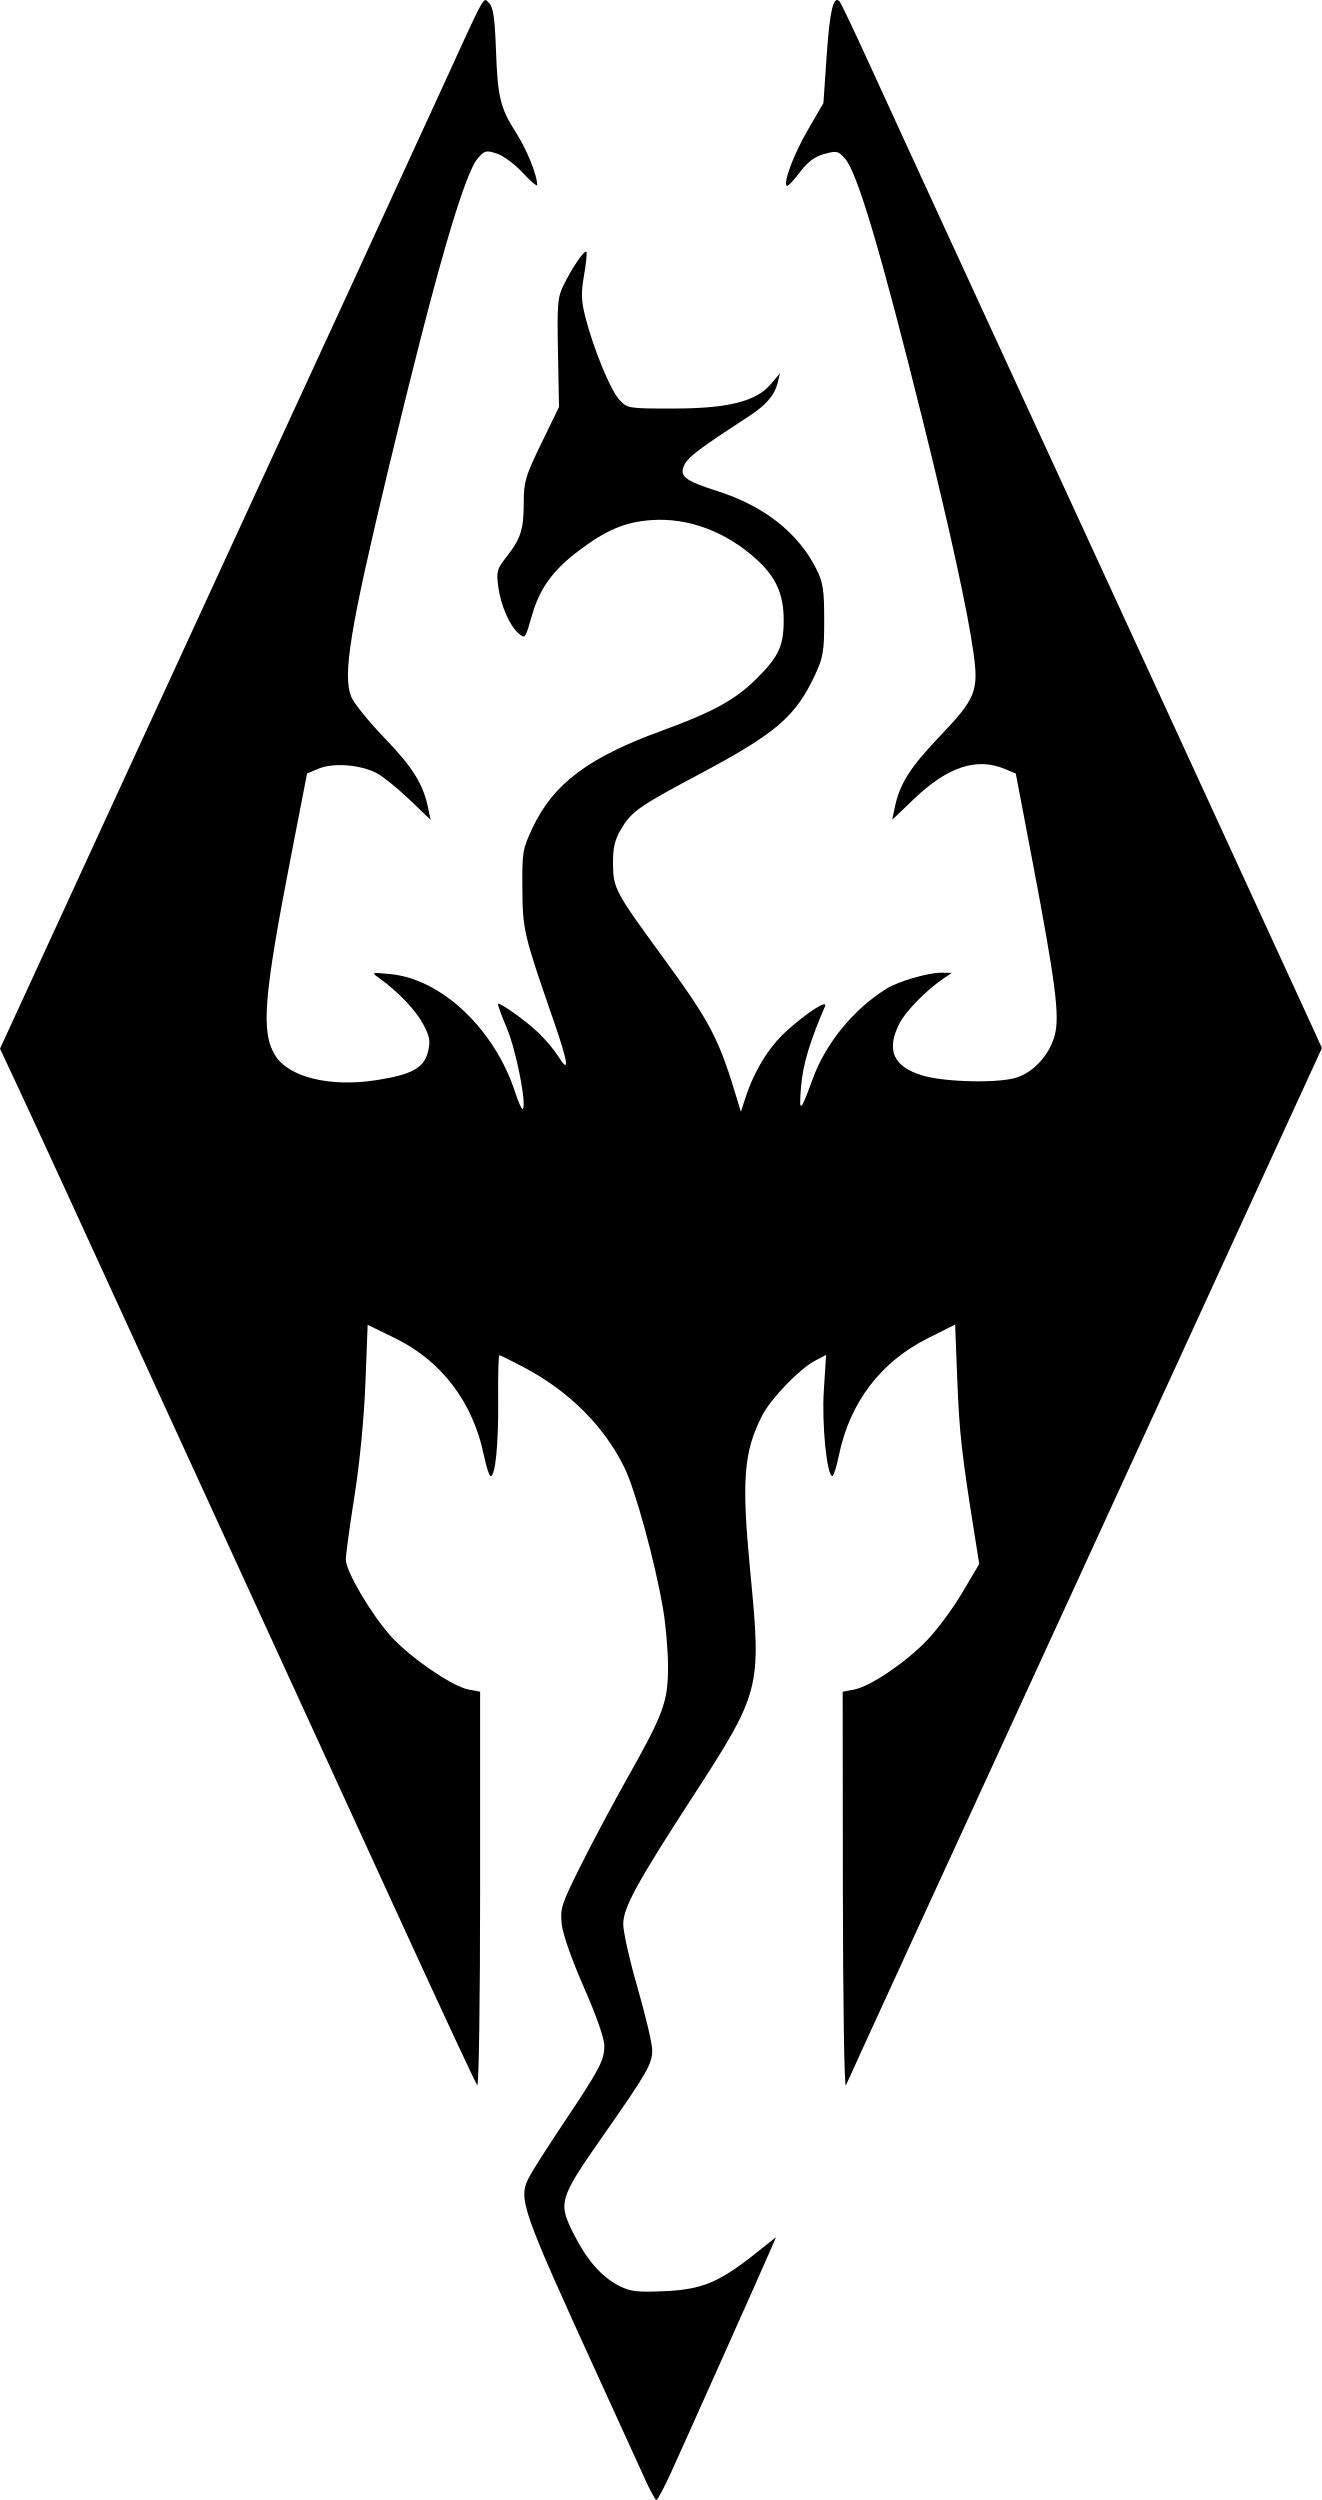
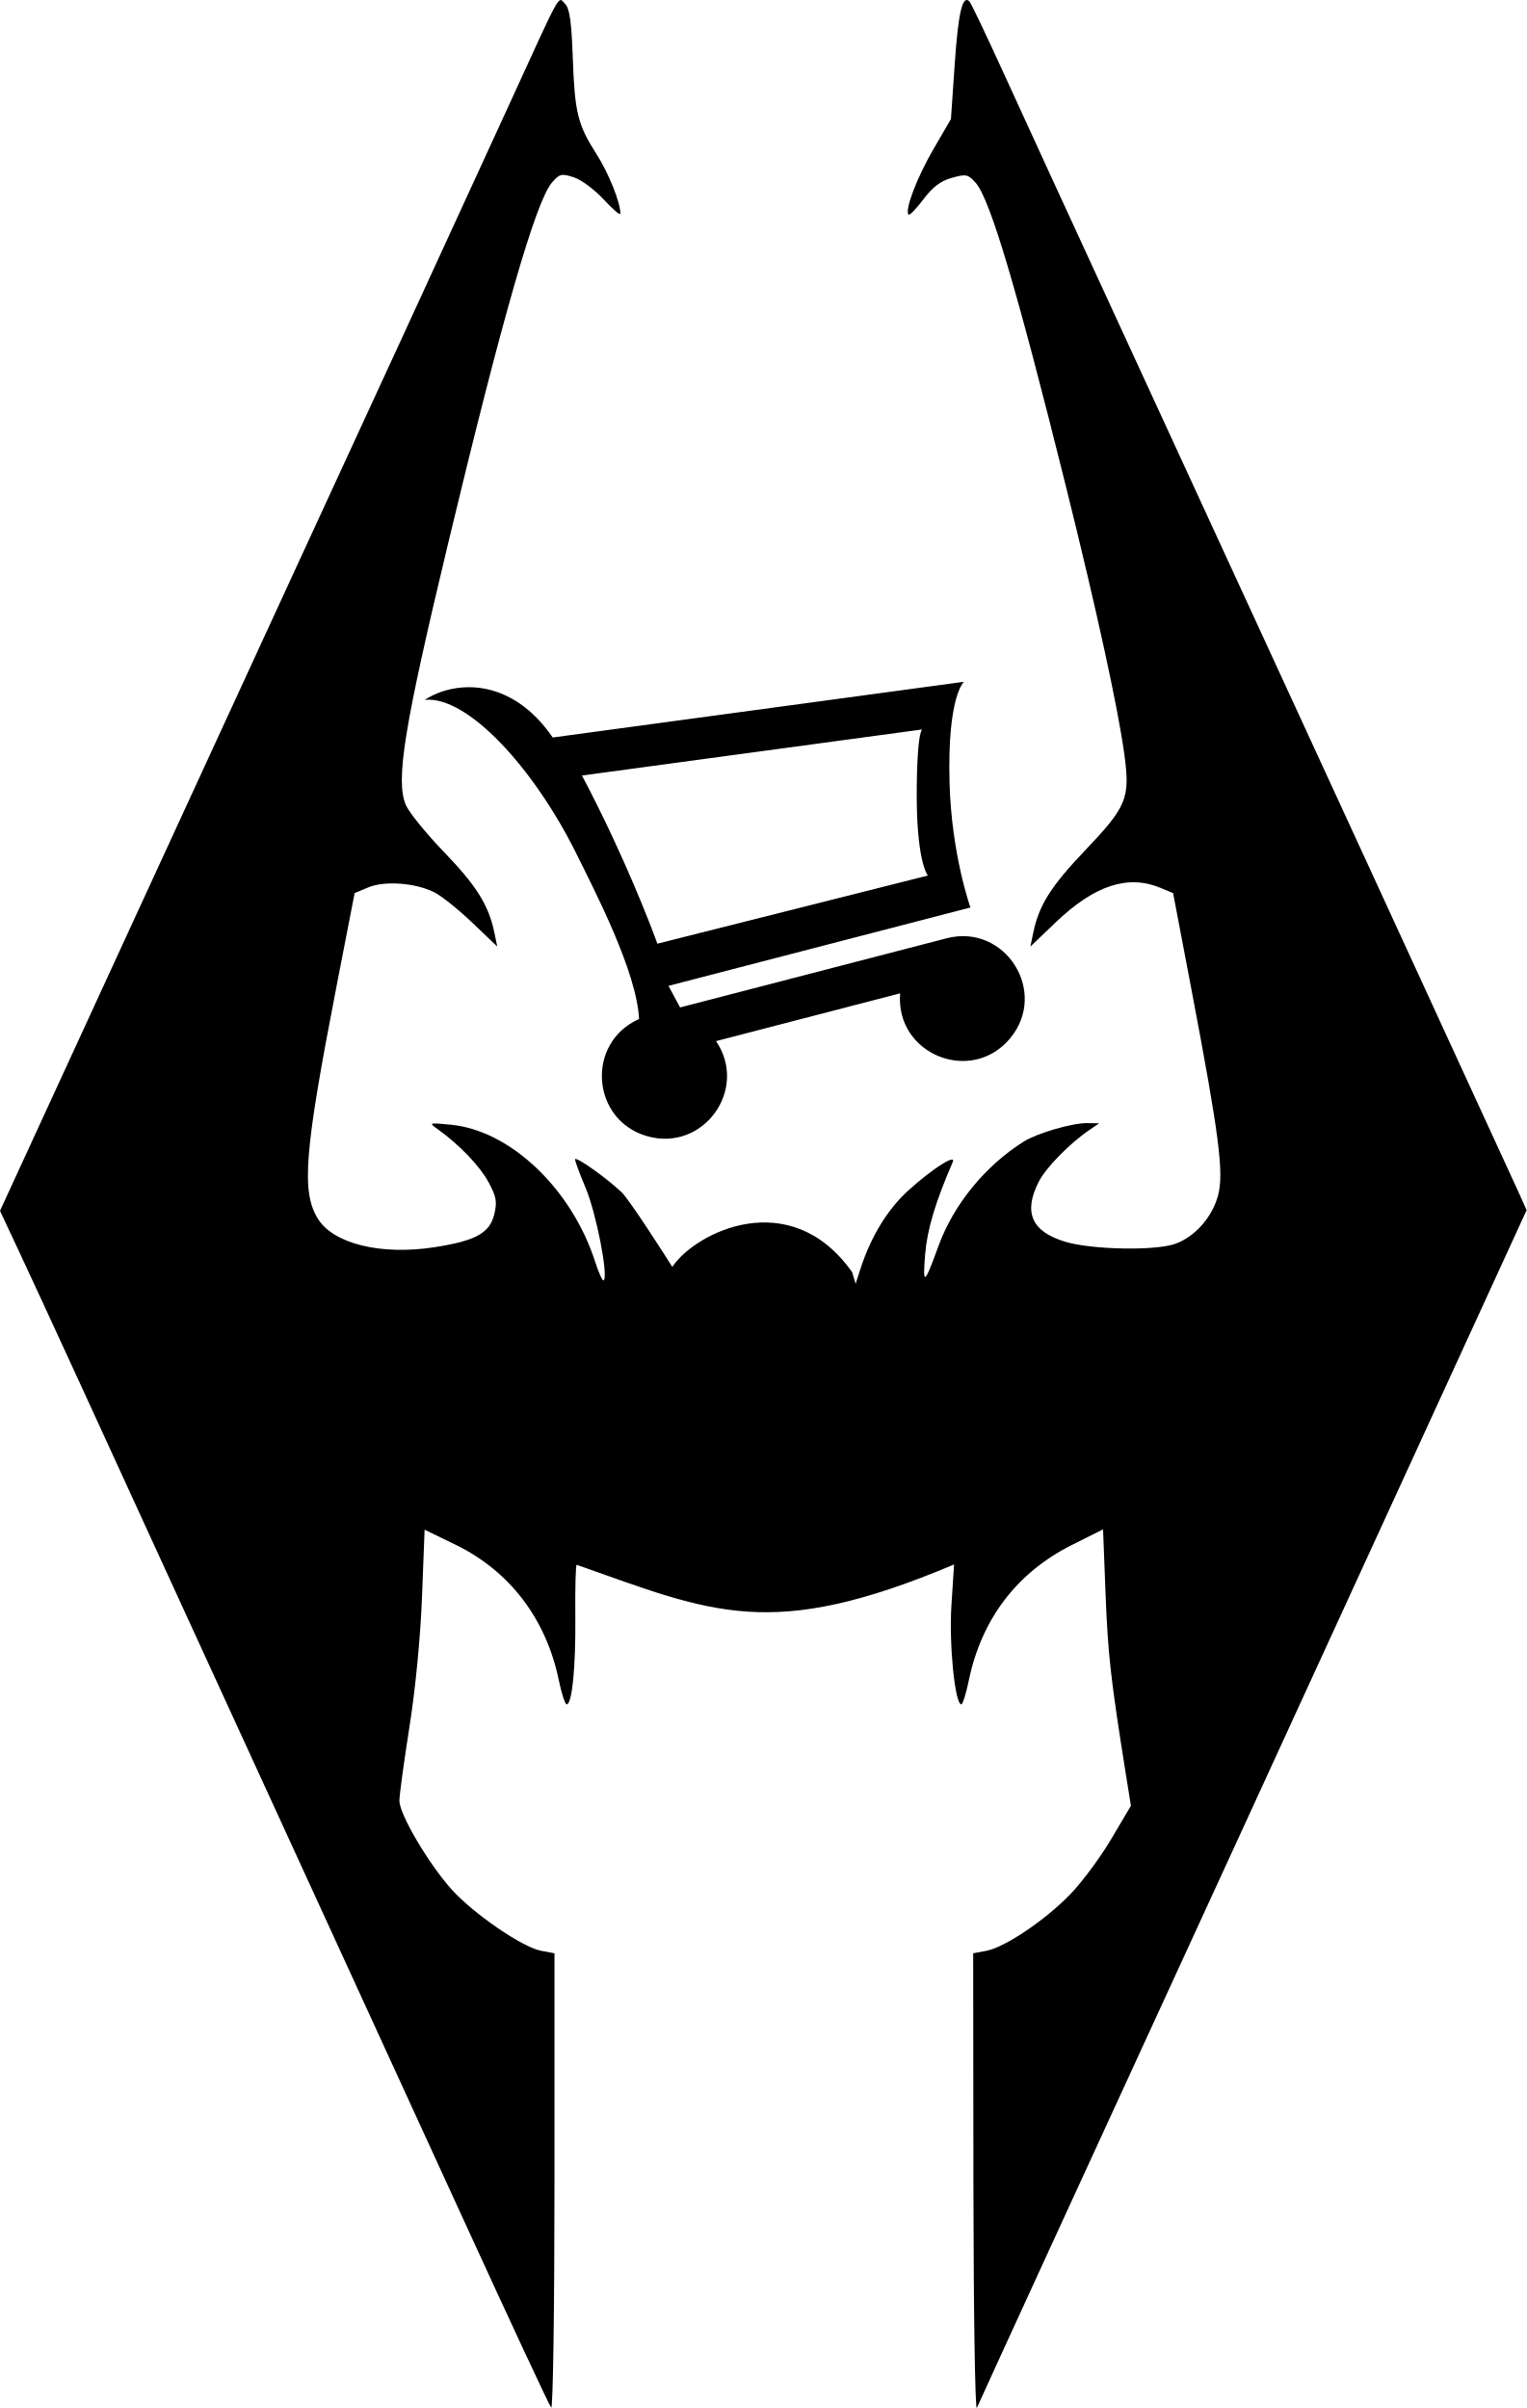
- <svg xmlns="http://www.w3.org/2000/svg" width="136.59mm" height="258.318mm" viewBox="0 0 483.979 915.301" id="svg2" version="1.1">
-   <defs id="defs4" />
+ <svg xmlns="http://www.w3.org/2000/svg" width="136.59mm" height="215.491mm" viewBox="0 0 483.979 763.551" id="svg2" version="1.1">
  <g id="layer1" transform="translate(-142.6182,-65.72176)">
-     <path style="fill:#000000" d="m 378.741,973.341 c -1.908,-4.225 -9.412,-20.679 -16.676,-36.565 -28.625,-62.598 -29.826,-66.037 -25.794,-73.845 1.193,-2.311 6.979,-11.392 12.857,-20.18 13.14,-19.645 14.749,-22.715 14.749,-28.135 0,-2.567 -2.998,-11.106 -7.467,-21.263 -4.464,-10.146 -7.735,-19.46 -8.133,-23.157 -0.618,-5.737 -0.113,-7.292 6.99,-21.509 4.211,-8.429 11.86,-22.792 16.997,-31.918 13.351,-23.717 14.901,-27.94 14.936,-40.706 0.016,-5.826 -0.818,-15.505 -1.853,-21.509 -2.967,-17.209 -10.137,-43.405 -14.09,-51.475 -7.481,-15.275 -20.362,-28.093 -37.059,-36.877 -4.493,-2.364 -8.433,-4.298 -8.756,-4.298 -0.323,0 -0.519,7.328 -0.435,16.285 0.151,16.168 -1.008,27.962 -2.75,27.962 -0.499,0 -1.616,-3.429 -2.482,-7.619 -4.024,-19.484 -15.551,-34.625 -32.718,-42.976 l -9.833,-4.783 -0.817,21.237 c -0.495,12.86 -2.071,29.166 -3.995,41.339 -1.747,11.056 -3.177,21.577 -3.177,23.378 0,4.28 9.246,19.989 16.541,28.103 6.924,7.701 22.433,18.345 28.348,19.454 l 4.274,0.802 v 72.625 c 0,39.944 -0.469,72.1 -1.041,71.457 -0.573,-0.642 -12.815,-26.886 -27.204,-58.32 C 275.766,739.416 252.944,689.638 239.438,660.232 225.933,630.826 208.937,593.769 201.67,577.884 175.773,521.28 155.093,476.284 148.902,463.075 l -6.284,-13.409 41.326,-89.834 c 22.729,-49.409 44.522,-96.748 48.428,-105.198 17.049,-36.881 59.183,-128.443 71.523,-155.431 17.134,-37.471 15.531,-34.578 17.869,-32.239 1.435,1.435 2.027,5.578 2.436,17.043 0.623,17.45 1.549,21.227 7.483,30.511 3.862,6.042 7.61,15.353 7.61,18.905 0,0.719 -2.351,-1.255 -5.224,-4.388 -2.873,-3.132 -7.159,-6.321 -9.525,-7.087 -3.93,-1.271 -4.53,-1.128 -6.939,1.653 -5.136,5.931 -15.681,42.547 -32.778,113.824 -14.102,58.791 -16.836,75.586 -13.588,83.476 0.951,2.31 6.462,9.11 12.246,15.11 10.254,10.637 14.076,16.784 15.886,25.551 l 0.888,4.302 -7.836,-7.494 c -4.31,-4.122 -9.694,-8.455 -11.964,-9.628 -5.926,-3.064 -15.834,-3.832 -21.095,-1.634 l -4.321,1.805 -5.824,29.985 c -10.096,51.978 -11.109,64.586 -5.882,73.182 4.872,8.012 20.001,11.749 36.957,9.128 13.039,-2.015 17.536,-4.465 18.988,-10.344 0.986,-3.993 0.722,-5.561 -1.708,-10.142 -2.716,-5.119 -9.194,-11.916 -16.051,-16.84 -3.066,-2.201 -3.057,-2.205 4.068,-1.517 18.797,1.815 38.223,20.282 45.696,43.441 1.159,3.593 2.387,6.253 2.728,5.912 1.498,-1.498 -2.391,-21.35 -5.747,-29.338 -2.024,-4.818 -3.521,-8.919 -3.327,-9.113 0.651,-0.651 9.993,6.008 14.733,10.502 2.578,2.443 5.863,6.338 7.302,8.655 4.296,6.918 3.75,2.6 -1.634,-12.921 -11.009,-31.74 -11.363,-33.233 -11.477,-48.443 -0.102,-13.468 0.08,-14.527 3.837,-22.46 7.548,-15.935 20.446,-25.606 47.063,-35.29 18.449,-6.712 26.931,-11.32 34.437,-18.708 8.489,-8.356 10.342,-12.277 10.337,-21.869 0,-9.514 -2.851,-15.808 -10.118,-22.373 -11.123,-10.049 -24.919,-15.175 -38.271,-14.219 -9.752,0.698 -16.569,3.58 -26.831,11.343 -9.296,7.033 -14.122,13.729 -16.922,23.478 -2.515,8.758 -2.461,8.686 -4.929,6.638 -3.204,-2.659 -6.51,-10.22 -7.399,-16.919 -0.764,-5.761 -0.526,-6.65 2.97,-11.063 5.216,-6.585 6.333,-10.092 6.333,-19.88 0,-7.652 0.59,-9.636 6.453,-21.714 l 6.453,-13.292 -0.374,-19.913 c -0.347,-18.451 -0.177,-20.302 2.311,-25.219 3.314,-6.547 7.366,-12.39 8.09,-11.666 0.298,0.298 -0.085,4.144 -0.853,8.546 -1.147,6.586 -1.057,9.321 0.508,15.429 2.993,11.682 9.154,26.657 12.416,30.177 2.929,3.16 3.262,3.215 19.501,3.215 20.198,0 30.559,-2.575 35.939,-8.932 l 3.363,-3.973 -0.904,3.687 c -1.06,4.323 -4.242,7.99 -10.411,12 -17.326,11.261 -22.028,14.755 -23.464,17.438 -2.375,4.438 -0.418,6.087 11.872,10 17.14,5.458 29.666,15.338 36.268,28.609 2.419,4.862 2.835,7.593 2.835,18.604 0,11.54 -0.361,13.676 -3.413,20.194 -7.149,15.265 -14.257,21.328 -42.777,36.491 -21.889,11.637 -24.454,13.46 -28.339,20.132 -2.182,3.747 -2.847,6.703 -2.795,12.431 0.081,8.99 0.71,10.167 18.344,34.323 17.54,24.027 20.471,29.682 27.367,52.802 l 1.1,3.687 1.599,-4.916 c 3.295,-10.132 8.579,-18.752 15.135,-24.69 7.561,-6.848 15.259,-11.773 14.057,-8.993 -5.56,12.855 -8.112,21.422 -8.754,29.381 -0.804,9.978 -0.274,9.634 4.231,-2.748 4.796,-13.179 14.852,-25.489 27.079,-33.148 4.254,-2.665 15.439,-5.908 20.1,-5.828 l 3.772,0.064 -3.073,2.086 c -6.266,4.255 -13.797,11.946 -16.082,16.424 -4.972,9.745 -2.257,15.863 8.457,19.061 8.421,2.514 28.365,2.893 34.753,0.66 6.228,-2.177 11.787,-8.442 13.629,-15.363 1.903,-7.15 0.375,-18.988 -8.428,-65.267 l -5.819,-30.593 -3.997,-1.67 c -10.305,-4.306 -20.942,-0.811 -33.191,10.905 l -8.056,7.705 0.888,-4.302 c 1.809,-8.761 5.566,-14.759 16.308,-26.035 13.442,-14.11 14.492,-16.677 12.57,-30.731 -2.001,-14.638 -8.753,-45.611 -18.437,-84.578 -15.595,-62.753 -24.108,-91.411 -28.674,-96.526 -2.426,-2.718 -3.03,-2.845 -7.554,-1.589 -3.545,0.985 -6.061,2.886 -9.021,6.817 -2.258,2.998 -4.368,5.188 -4.69,4.866 -1.325,-1.325 2.595,-11.686 7.832,-20.699 l 5.592,-9.624 1.201,-17.518 c 1.121,-16.342 2.483,-22.067 4.693,-19.721 0.505,0.536 5.329,10.653 10.722,22.483 5.392,11.83 21.147,46.121 35.012,76.203 41.922,90.961 125.155,271.832 128.107,278.387 l 2.768,6.145 -39.186,85.421 c -21.552,46.982 -44.398,96.76 -50.769,110.618 -51.712,112.488 -83.464,181.678 -84.324,183.748 -0.562,1.352 -1.056,-30.527 -1.099,-70.843 l -0.077,-73.301 4.155,-0.779 c 5.872,-1.102 18.553,-9.628 26.542,-17.845 3.735,-3.842 9.607,-11.747 13.049,-17.568 l 6.258,-10.583 -1.637,-10.242 c -4.742,-29.667 -5.655,-37.769 -6.39,-56.726 l -0.802,-20.673 -9.921,4.969 c -17.359,8.695 -28.625,23.504 -32.629,42.893 -0.866,4.191 -1.938,7.619 -2.383,7.619 -2.035,0 -3.937,-19.054 -3.137,-31.425 l 0.836,-12.928 -3.961,2.048 c -5.659,2.927 -16.282,13.92 -19.449,20.129 -6.808,13.345 -7.594,23.615 -4.369,57.096 4.147,43.051 3.925,43.912 -21.455,83.073 -19.99,30.845 -24.969,39.975 -25.049,45.931 -0.037,2.792 2.336,13.372 5.275,23.512 2.939,10.14 5.344,20.402 5.345,22.804 0,4.929 -1.866,8.19 -17.57,30.661 -16.716,23.919 -17.034,24.981 -11.041,36.854 4.676,9.263 10.121,15.462 16.392,18.661 4.235,2.161 6.619,2.446 16.709,2.003 13.629,-0.599 19.92,-3.188 33.062,-13.61 l 7.773,-6.164 -1.8,4.173 c -3.241,7.515 -32.409,72.772 -36.888,82.527 -2.405,5.239 -4.704,9.525 -5.109,9.525 -0.405,0 -2.297,-3.457 -4.205,-7.682 z" id="path4201" />
+     <path style="fill:#000000" d="m 325.443,561.905 c -0.323,0 -0.519,7.328 -0.435,16.285 0.151,16.168 -1.008,27.962 -2.75,27.962 -0.499,0 -1.616,-3.429 -2.482,-7.619 -4.024,-19.484 -15.551,-34.625 -32.718,-42.976 l -9.833,-4.783 -0.817,21.237 c -0.495,12.86 -2.071,29.166 -3.995,41.339 -1.747,11.056 -3.177,21.577 -3.177,23.378 0,4.28 9.246,19.989 16.541,28.103 6.924,7.701 22.433,18.345 28.348,19.454 l 4.274,0.802 v 72.625 c 0,39.944 -0.469,72.1 -1.041,71.457 -0.573,-0.642 -12.815,-26.886 -27.204,-58.32 C 275.766,739.416 252.944,689.638 239.438,660.232 225.933,630.826 208.937,593.769 201.67,577.884 175.773,521.28 155.093,476.284 148.902,463.075 l -6.284,-13.409 41.326,-89.834 c 22.729,-49.409 44.522,-96.748 48.428,-105.198 17.049,-36.881 59.183,-128.443 71.523,-155.431 17.134,-37.471 15.531,-34.578 17.869,-32.239 1.435,1.435 2.027,5.578 2.436,17.043 0.623,17.45 1.549,21.227 7.483,30.511 3.862,6.042 7.61,15.353 7.61,18.905 0,0.719 -2.351,-1.255 -5.224,-4.388 -2.873,-3.132 -7.159,-6.321 -9.525,-7.087 -3.93,-1.271 -4.53,-1.128 -6.939,1.653 -5.136,5.931 -15.681,42.547 -32.778,113.824 -14.102,58.791 -16.836,75.586 -13.588,83.476 0.951,2.31 6.462,9.11 12.246,15.11 10.254,10.637 14.076,16.784 15.886,25.551 l 0.888,4.302 -7.836,-7.494 c -4.31,-4.122 -9.694,-8.455 -11.964,-9.628 -5.926,-3.064 -15.834,-3.832 -21.095,-1.634 l -4.321,1.805 -5.824,29.985 c -10.096,51.978 -11.109,64.586 -5.882,73.182 4.872,8.012 20.001,11.749 36.957,9.128 13.039,-2.015 17.536,-4.465 18.988,-10.344 0.986,-3.993 0.722,-5.561 -1.708,-10.142 -2.716,-5.119 -9.194,-11.916 -16.051,-16.84 -3.066,-2.201 -3.057,-2.205 4.068,-1.517 18.797,1.815 38.223,20.282 45.696,43.441 1.159,3.593 2.387,6.253 2.728,5.912 1.498,-1.498 -2.391,-21.35 -5.747,-29.338 -2.024,-4.818 -3.521,-8.919 -3.327,-9.113 0.651,-0.651 9.993,6.008 14.733,10.502 2.578,2.443 14.64,21.36 16.079,23.677 7.134,-10.785 37.267,-26.214 57.009,1.661 l 1.1,3.687 1.599,-4.916 c 3.295,-10.132 8.579,-18.752 15.135,-24.69 7.561,-6.848 15.259,-11.773 14.057,-8.993 -5.56,12.855 -8.112,21.422 -8.754,29.381 -0.804,9.978 -0.274,9.634 4.231,-2.748 4.796,-13.179 14.852,-25.489 27.079,-33.148 4.254,-2.665 15.439,-5.908 20.1,-5.828 l 3.772,0.064 -3.073,2.086 c -6.266,4.255 -13.797,11.946 -16.082,16.424 -4.972,9.745 -2.257,15.863 8.457,19.061 8.421,2.514 28.365,2.893 34.753,0.66 6.228,-2.177 11.787,-8.442 13.629,-15.363 1.903,-7.15 0.375,-18.988 -8.428,-65.267 l -5.819,-30.593 -3.997,-1.67 c -10.305,-4.306 -20.942,-0.811 -33.191,10.905 l -8.056,7.705 0.888,-4.302 c 1.809,-8.761 5.566,-14.759 16.308,-26.035 13.442,-14.11 14.492,-16.677 12.57,-30.731 -2.001,-14.638 -8.753,-45.611 -18.437,-84.578 -15.595,-62.753 -24.108,-91.411 -28.674,-96.526 -2.426,-2.718 -3.03,-2.845 -7.554,-1.589 -3.545,0.985 -6.061,2.886 -9.021,6.817 -2.258,2.998 -4.368,5.188 -4.69,4.866 -1.325,-1.325 2.595,-11.686 7.832,-20.699 l 5.592,-9.624 1.201,-17.518 c 1.121,-16.342 2.483,-22.067 4.693,-19.721 0.505,0.536 5.329,10.653 10.722,22.483 5.392,11.83 21.147,46.121 35.012,76.203 41.922,90.961 125.155,271.832 128.107,278.387 l 2.768,6.145 -39.186,85.421 c -21.552,46.982 -44.398,96.76 -50.769,110.618 -51.712,112.488 -83.464,181.678 -84.324,183.748 -0.562,1.352 -1.056,-30.527 -1.099,-70.843 l -0.077,-73.301 4.155,-0.779 c 5.872,-1.102 18.553,-9.628 26.542,-17.845 3.735,-3.842 9.607,-11.747 13.049,-17.568 l 6.258,-10.583 -1.637,-10.242 c -4.742,-29.667 -5.655,-37.769 -6.39,-56.726 l -0.802,-20.673 -9.921,4.969 c -17.359,8.695 -28.625,23.504 -32.629,42.893 -0.866,4.191 -1.938,7.619 -2.383,7.619 -2.035,0 -3.937,-19.054 -3.137,-31.425 l 0.836,-12.928 c -58.277,24.619 -76.692,15.216 -119.638,0.107 z" id="path4201" />
+     <path d="m 442.693,363.246 -84.469,21.924 -3.687,-6.848 95.725,-24.845 c 0,0 -6.002,-16.788 -6.617,-39.56 -0.747,-27.643 4.59,-32.009 4.59,-32.009 l -130.403,17.664 c -12.864,-18.813 -30.546,-18.37 -40.598,-11.923 13.506,-1.44 34.61,21.571 48.002,48.564 6.21,12.515 19.267,37.754 19.976,52.633 -16.928,7.494 -15.233,32.044 2.559,37.145 17.792,5.102 32.238,-14.819 21.854,-30.145 l 58.361,-15.147 c -1.613,19.183 22.37,29.091 34.77,14.375 12.4,-14.716 -1.432,-36.672 -20.064,-31.829 z M 323.492,312.123 435.454,296.958 c 0,0 -1.899,-2.621 -2.194,17.35 -0.366,24.71 3.508,29.035 3.508,29.035 l -85.75,21.614 c 0,0 -6.703,-18.817 -18.372,-42.485 -17.144,-34.772 -9.154,-10.348 -9.154,-10.348 z" id="path720" style="fill:#000000;stroke-width:0.601" />
  </g>
</svg>
